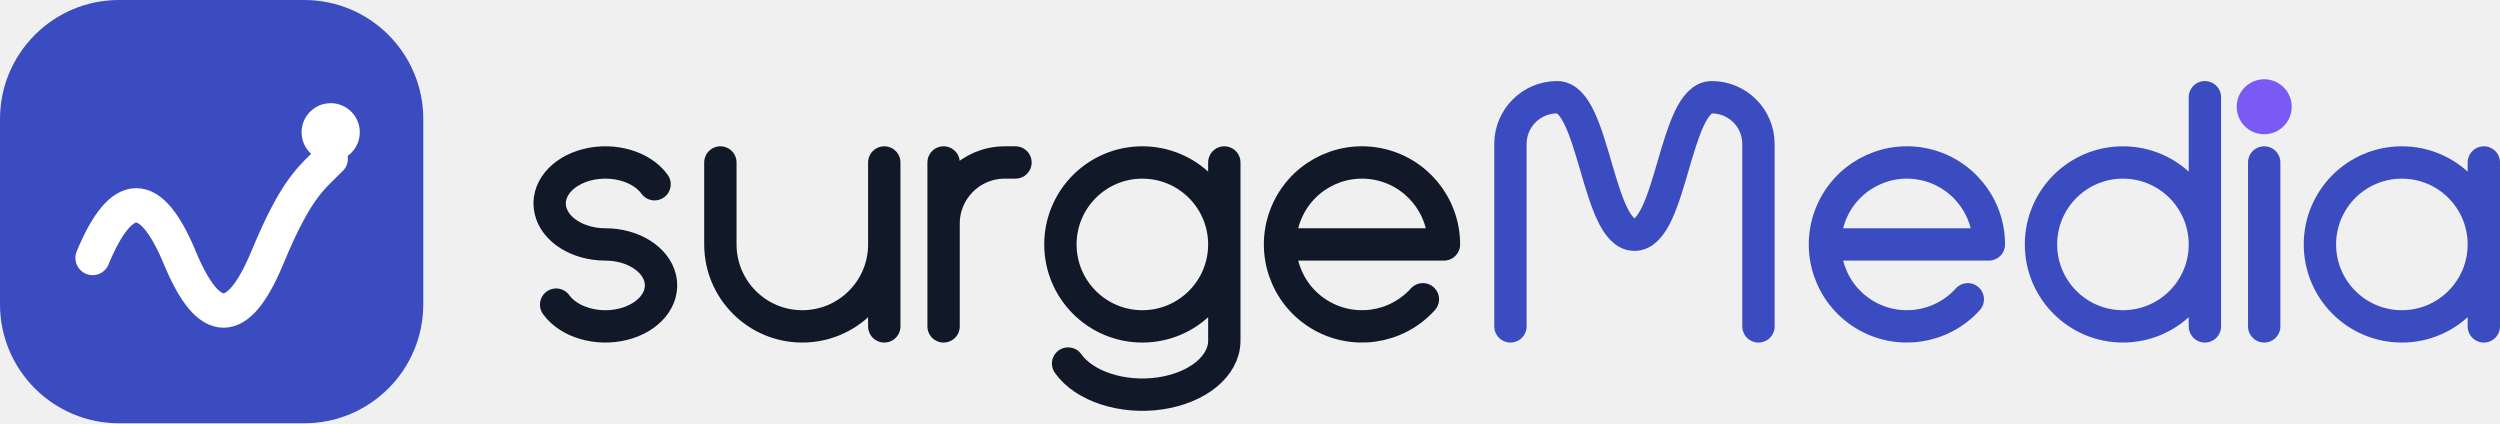
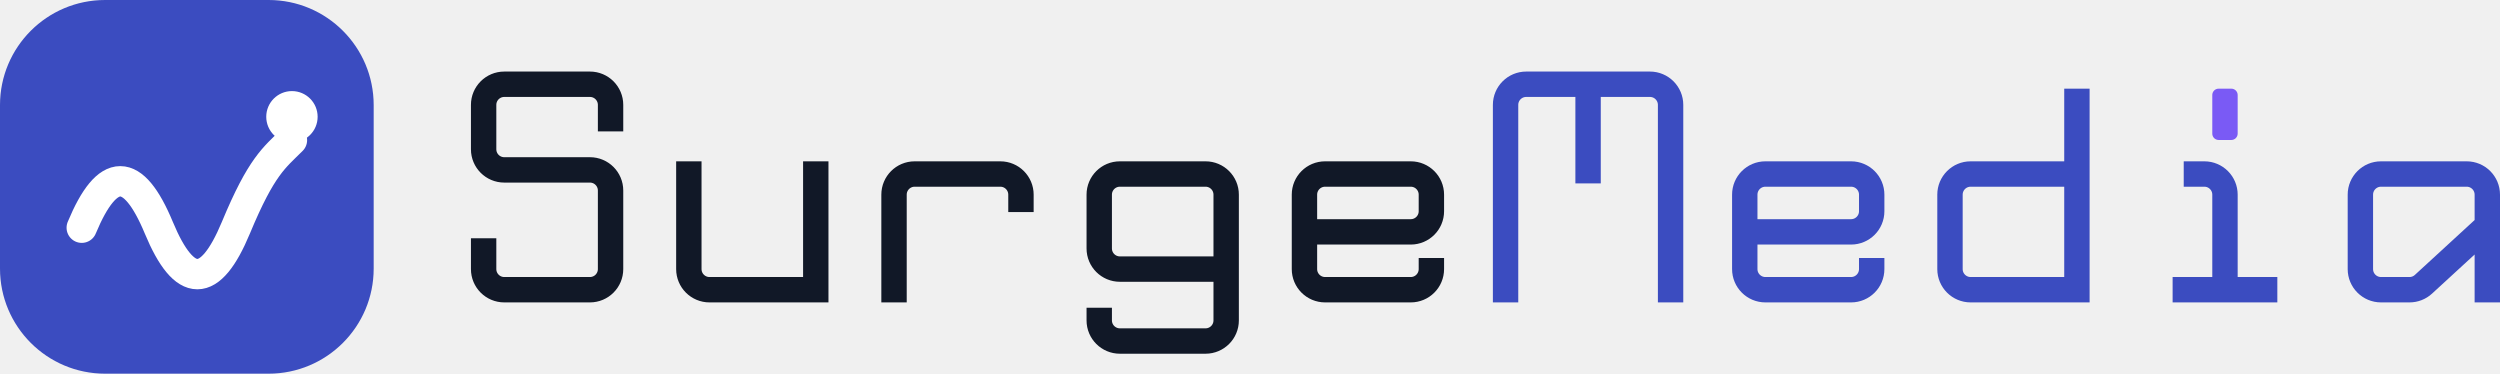
- <svg xmlns="http://www.w3.org/2000/svg" viewBox="0 -95.3 695.51 117.86" role="img" aria-label="surgeMedia">
+ <svg xmlns="http://www.w3.org/2000/svg" viewBox="0 -95.3 787.84 117.86" role="img" aria-label="SurgeMedia">
  <g transform="translate(0 -95.3) scale(3.68)">
    <rect width="32" height="32" rx="9" fill="#3b4cc0" />
    <path d="M7 19.5c2.2-5.3 4.4-5.3 6.6 0s4.4 5.3 6.6 0 3.3-6 4.8-7.5" fill="none" stroke="#ffffff" stroke-width="2.6" stroke-linecap="round" stroke-linejoin="round" />
    <circle cx="25" cy="10" r="2.2" fill="#ffffff" />
  </g>
  <g transform="translate(148.41 0)">
-     <path d="M33.69 -44.05A15.5 11.4 0 1 0 20 -27.3A15.5 11.4 0 1 1 6.31 -10.55M52 -50.1V-27.3A22.8 22.8 0 0 0 97.6 -27.3M97.6 -50.1V-4.5M114.1 -4.5V-50.1M114.1 -33.1A17 17 0 0 1 131.1 -50.1h3M146.6 -27.3a22.8 22.8 0 1 0 45.6 0a22.8 22.8 0 1 0 -45.6 0M192.2 -50.1V-0.5A22.8 15 0 0 1 148.74 5.84M207.7 -27.3H253.3A22.8 22.8 0 1 0 247.44 -12.04" fill="none" stroke-width="9" stroke-linecap="round" stroke-linejoin="round" stroke="#111827" />
-     <path d="M271.8 -4.5V-55.25C271.8 -62.43 277.62 -68.25 284.8 -68.25C295.12 -68.25 295.98 -30 306.3 -30C316.62 -30 317.48 -68.25 327.8 -68.25C334.98 -68.25 340.8 -62.43 340.8 -55.25V-4.5M359.3 -27.3H404.9A22.8 22.8 0 1 0 399.04 -12.04M419.4 -27.3a22.8 22.8 0 1 0 45.6 0a22.8 22.8 0 1 0 -45.6 0M465 -68.25V-4.5M481.5 -50.1V-4.5M497 -27.3a22.8 22.8 0 1 0 45.6 0a22.8 22.8 0 1 0 -45.6 0M542.6 -50.1V-4.5" fill="none" stroke-width="9" stroke-linecap="round" stroke-linejoin="round" stroke="#3b4cc0" />
-     <circle cx="481.5" cy="-65.6" r="7.65" fill="#7a5af5" />
+     <path d="M44 -53.89L44 -62.25A6.5 6.5 0 0 0 37.5 -68.75L10.5 -68.75A6.5 6.5 0 0 0 4 -62.25L4 -48.26A6.5 6.5 0 0 0 10.5 -41.76L37.5 -41.76A6.5 6.5 0 0 1 44 -35.26L44 -10.5A6.5 6.5 0 0 1 37.5 -4L10.5 -4A6.5 6.5 0 0 1 4 -10.5L4 -20.21M68.67 -44.46L68.67 -10.5A6.5 6.5 0 0 0 75.17 -4L108.67 -4M108.67 -44.46L108.67 0M133.33 0L133.33 -33.96A6.5 6.5 0 0 1 139.83 -40.46L166.83 -40.46A6.5 6.5 0 0 1 173.33 -33.96L173.33 -28.46M238 -10.5L204.5 -10.5A6.5 6.5 0 0 1 198 -17L198 -33.96A6.5 6.5 0 0 1 204.5 -40.46L231.5 -40.46A6.5 6.5 0 0 1 238 -33.96L238 5.67A6.5 6.5 0 0 1 231.5 12.17L204.5 12.17A6.5 6.5 0 0 1 198 5.67L198 1.67M302.67 -14L302.67 -10.5A6.5 6.5 0 0 1 296.17 -4L269.17 -4A6.5 6.5 0 0 1 262.67 -10.5L262.67 -33.96A6.5 6.5 0 0 1 269.17 -40.46L296.17 -40.46A6.5 6.5 0 0 1 302.67 -33.96L302.67 -28.73A6.5 6.5 0 0 1 296.17 -22.23L262.67 -22.23" fill="none" stroke-width="8" stroke-linecap="butt" stroke-linejoin="round" stroke="#111827" />
+     <path d="M326.05 0L326.05 -62.25A6.5 6.5 0 0 1 332.55 -68.75L371.55 -68.75A6.5 6.5 0 0 1 378.05 -62.25L378.05 0M352.05 -68.75L352.05 -37.5M441.43 -14L441.43 -10.5A6.5 6.5 0 0 1 434.93 -4L407.93 -4A6.5 6.5 0 0 1 401.43 -10.5L401.43 -33.96A6.5 6.5 0 0 1 407.93 -40.46L434.93 -40.46A6.5 6.5 0 0 1 441.43 -33.96L441.43 -28.73A6.5 6.5 0 0 1 434.93 -22.23L401.43 -22.23M506.1 -40.46L472.6 -40.46A6.5 6.5 0 0 0 466.1 -33.96L466.1 -10.5A6.5 6.5 0 0 0 472.6 -4L506.1 -4M506.1 -67.36L506.1 0M539.76 -40.46L546.26 -40.46A6.5 6.5 0 0 1 552.76 -33.96L552.76 -4M536.26 -4L569.26 -4M635.43 0L635.43 -33.96A6.5 6.5 0 0 0 628.93 -40.46L601.93 -40.46A6.5 6.5 0 0 0 595.43 -33.96L595.43 -10.5A6.5 6.5 0 0 0 601.93 -4L610.9 -4A6.5 6.5 0 0 0 615.3 -5.71L635.43 -24.2" fill="none" stroke-width="8" stroke-linecap="butt" stroke-linejoin="round" stroke="#3b4cc0" />
+     <rect x="548.76" y="-67.36" width="8" height="16.17" rx="2" fill="#7a5af5" />
  </g>
</svg>
